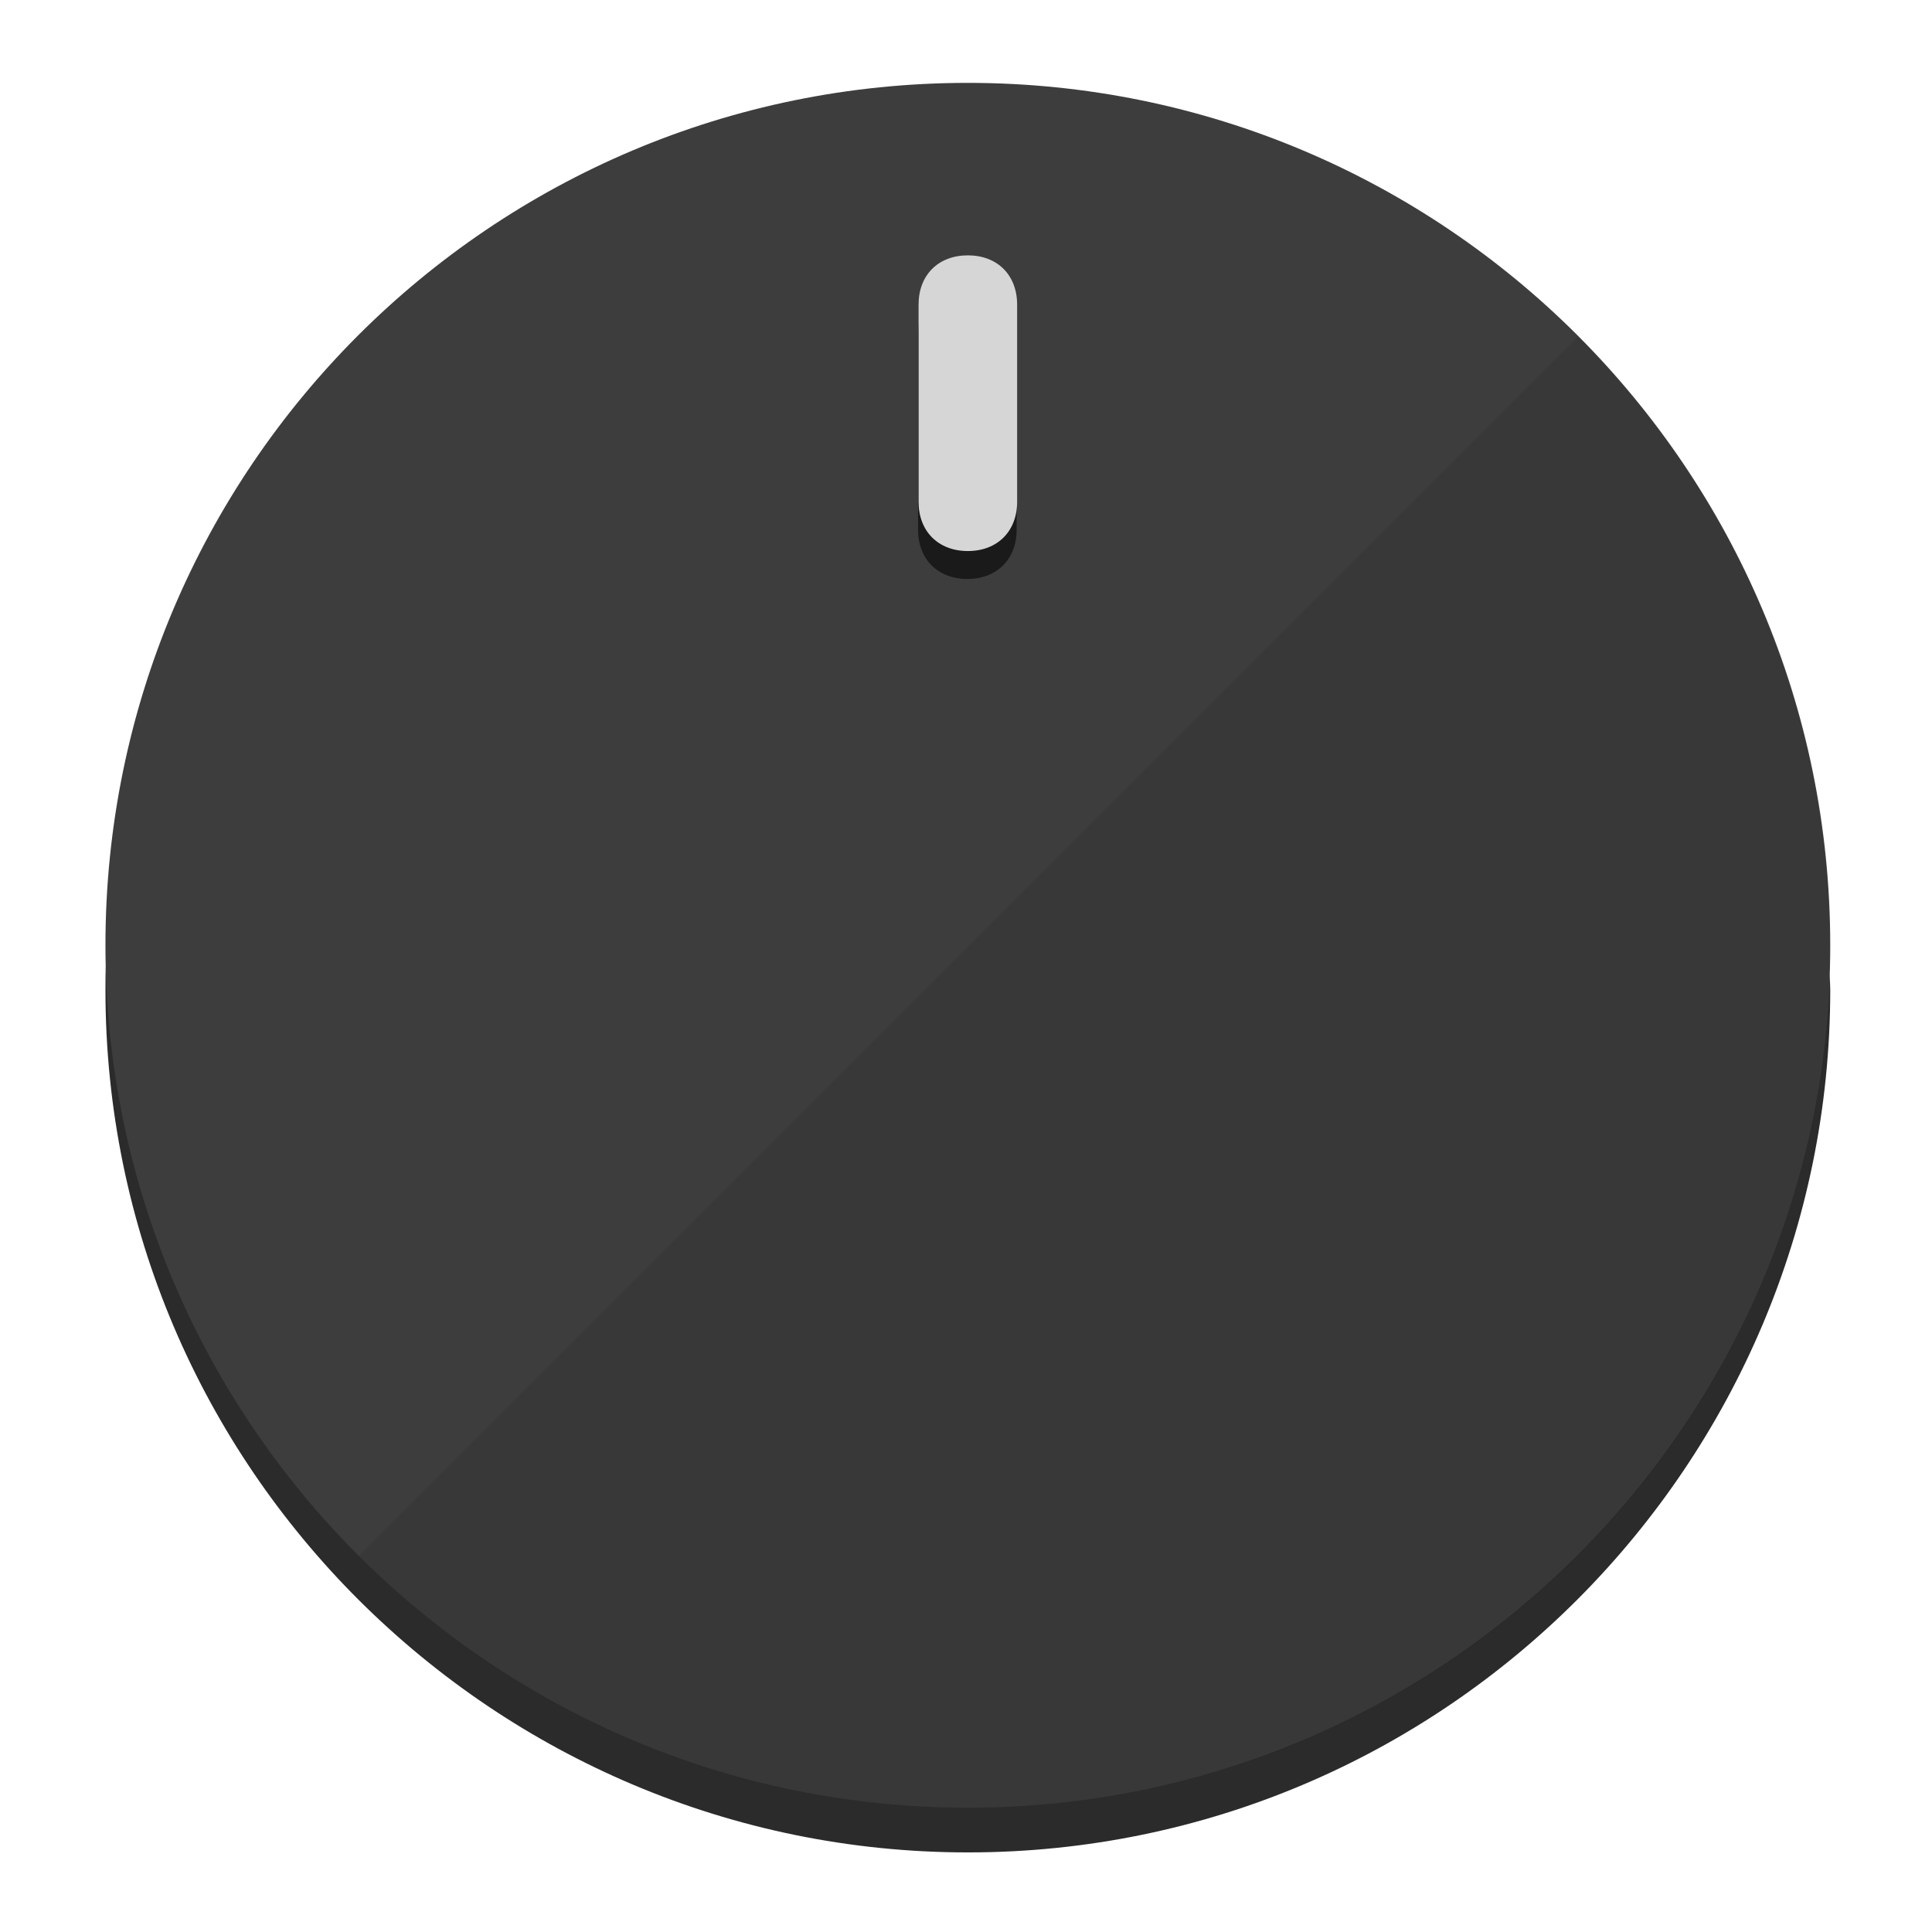
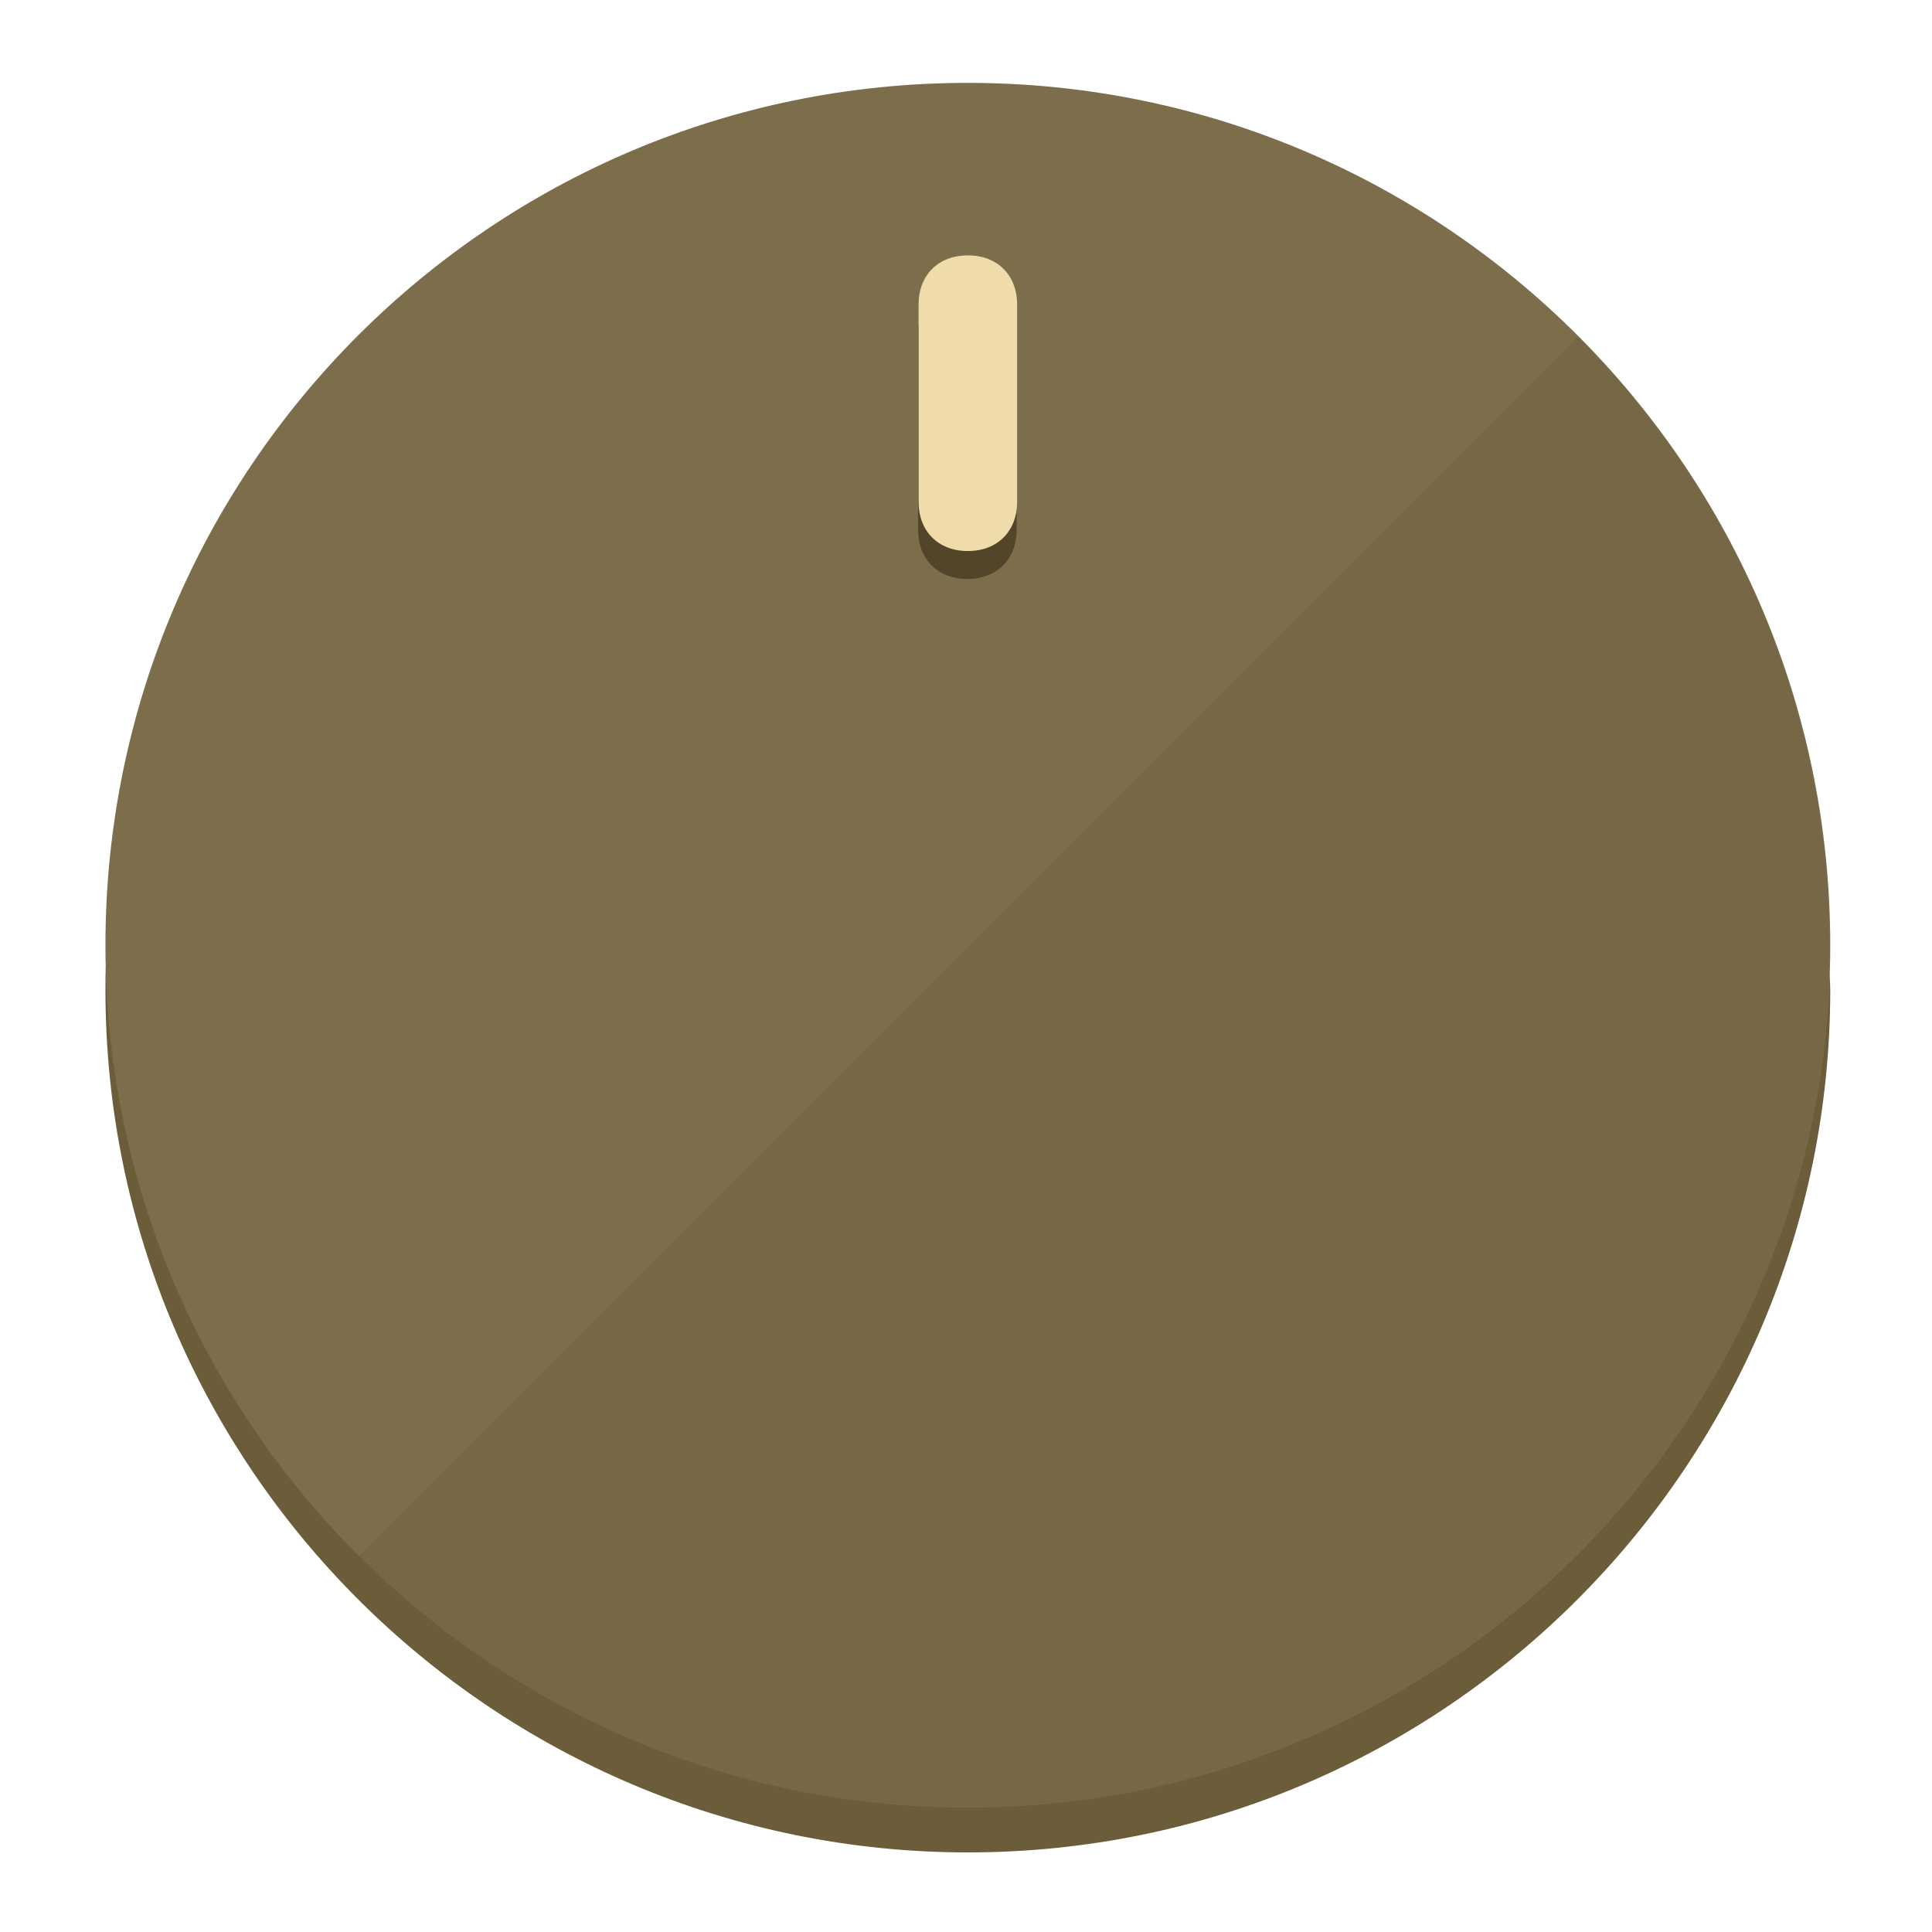
<svg xmlns="http://www.w3.org/2000/svg" height="120px" width="120px" version="1.1" id="Layer_1" viewBox="0 0 496.8 496.8" xml:space="preserve">
  <defs id="defs23" />
  <g id="g3158">
-     <path style="display:inline;fill:#2B2B2B;fill-opacity:1;stroke-width:1.584" d="m 248.875,445.92 c 116.582,0 212.89,-91.238 220.493,-205.286 0,5.069 1.267,8.87 1.267,13.939 0,121.651 -98.842,221.76 -221.76,221.76 -121.651,0 -221.76,-98.842 -221.76,-221.76 0,-5.069 0,-8.87 1.267,-13.939 7.603,114.048 103.91,205.286 220.493,205.286 z" id="path8" />
-     <circle style="display:inline;fill:#3D3D3D;fill-opacity:1;stroke-width:1.584" cx="248.875" cy="243.071" r="221.76" id="circle12" />
-     <path style="display:inline;fill:#1A1A1A;fill-opacity:0.154;stroke-width:1.587" d="m 405.744,86.606 c 86.308,86.308 86.308,227.193 0,313.5 -86.308,86.308 -227.193,86.308 -313.5,0" id="path14" />
+     <path style="display:inline;fill:#6B5C3A;fill-opacity:1;stroke-width:1.584" d="m 248.875,445.92 c 116.582,0 212.89,-91.238 220.493,-205.286 0,5.069 1.267,8.87 1.267,13.939 0,121.651 -98.842,221.76 -221.76,221.76 -121.651,0 -221.76,-98.842 -221.76,-221.76 0,-5.069 0,-8.87 1.267,-13.939 7.603,114.048 103.91,205.286 220.493,205.286 z" id="path8" />
+     <circle style="display:inline;fill:#7D6E4B;fill-opacity:1;stroke-width:1.584" cx="248.875" cy="243.071" r="221.76" id="circle12" />
+     <path style="display:inline;fill:#524529;fill-opacity:0.154;stroke-width:1.587" d="m 405.744,86.606 c 86.308,86.308 86.308,227.193 0,313.5 -86.308,86.308 -227.193,86.308 -313.5,0" id="path14" />
  </g>
  <g id="g3198">
    <circle style="display:none;fill:#000000;fill-opacity:0;stroke-width:1.584" cx="248.467" cy="243.582" r="221.76" id="circle12-3" />
-     <path style="display:inline;fill:#1A1A1A;fill-opacity:1;stroke-width:1.584" d="m 261.42,136.204 c 0,7.603 -5.069,12.672 -12.672,12.672 v 0 c -7.603,0 -12.672,-5.069 -12.672,-12.672 l -1e-5,-50.688 c 3e-5,-7.603 5.069,-12.672 12.672,-12.672 v 0 c 7.603,-1.4e-5 12.672,5.069 12.672,12.672 z" id="path3789" />
-     <path style="display:inline;fill:#D6D6D6;stroke-width:1.584" d="m 261.547,129.023 c -10e-6,7.603 -5.069,12.672 -12.672,12.672 v 0 c -7.603,1e-5 -12.672,-5.069 -12.672,-12.672 l 10e-6,-50.688 c -10e-6,-7.603 5.069,-12.672 12.672,-12.672 v 0 c 7.603,-3e-6 12.672,5.069 12.672,12.672 z" id="path915" />
+     <path style="display:inline;fill:#524529;fill-opacity:1;stroke-width:1.584" d="m 261.42,136.204 c 0,7.603 -5.069,12.672 -12.672,12.672 v 0 c -7.603,0 -12.672,-5.069 -12.672,-12.672 l -1e-5,-50.688 c 3e-5,-7.603 5.069,-12.672 12.672,-12.672 v 0 c 7.603,-1.4e-5 12.672,5.069 12.672,12.672 z" id="path3789" />
+     <path style="display:inline;fill:#F0DBAA;stroke-width:1.584" d="m 261.547,129.023 c -10e-6,7.603 -5.069,12.672 -12.672,12.672 v 0 c -7.603,1e-5 -12.672,-5.069 -12.672,-12.672 l 10e-6,-50.688 c -10e-6,-7.603 5.069,-12.672 12.672,-12.672 v 0 c 7.603,-3e-6 12.672,5.069 12.672,12.672 z" id="path915" />
  </g>
</svg>
